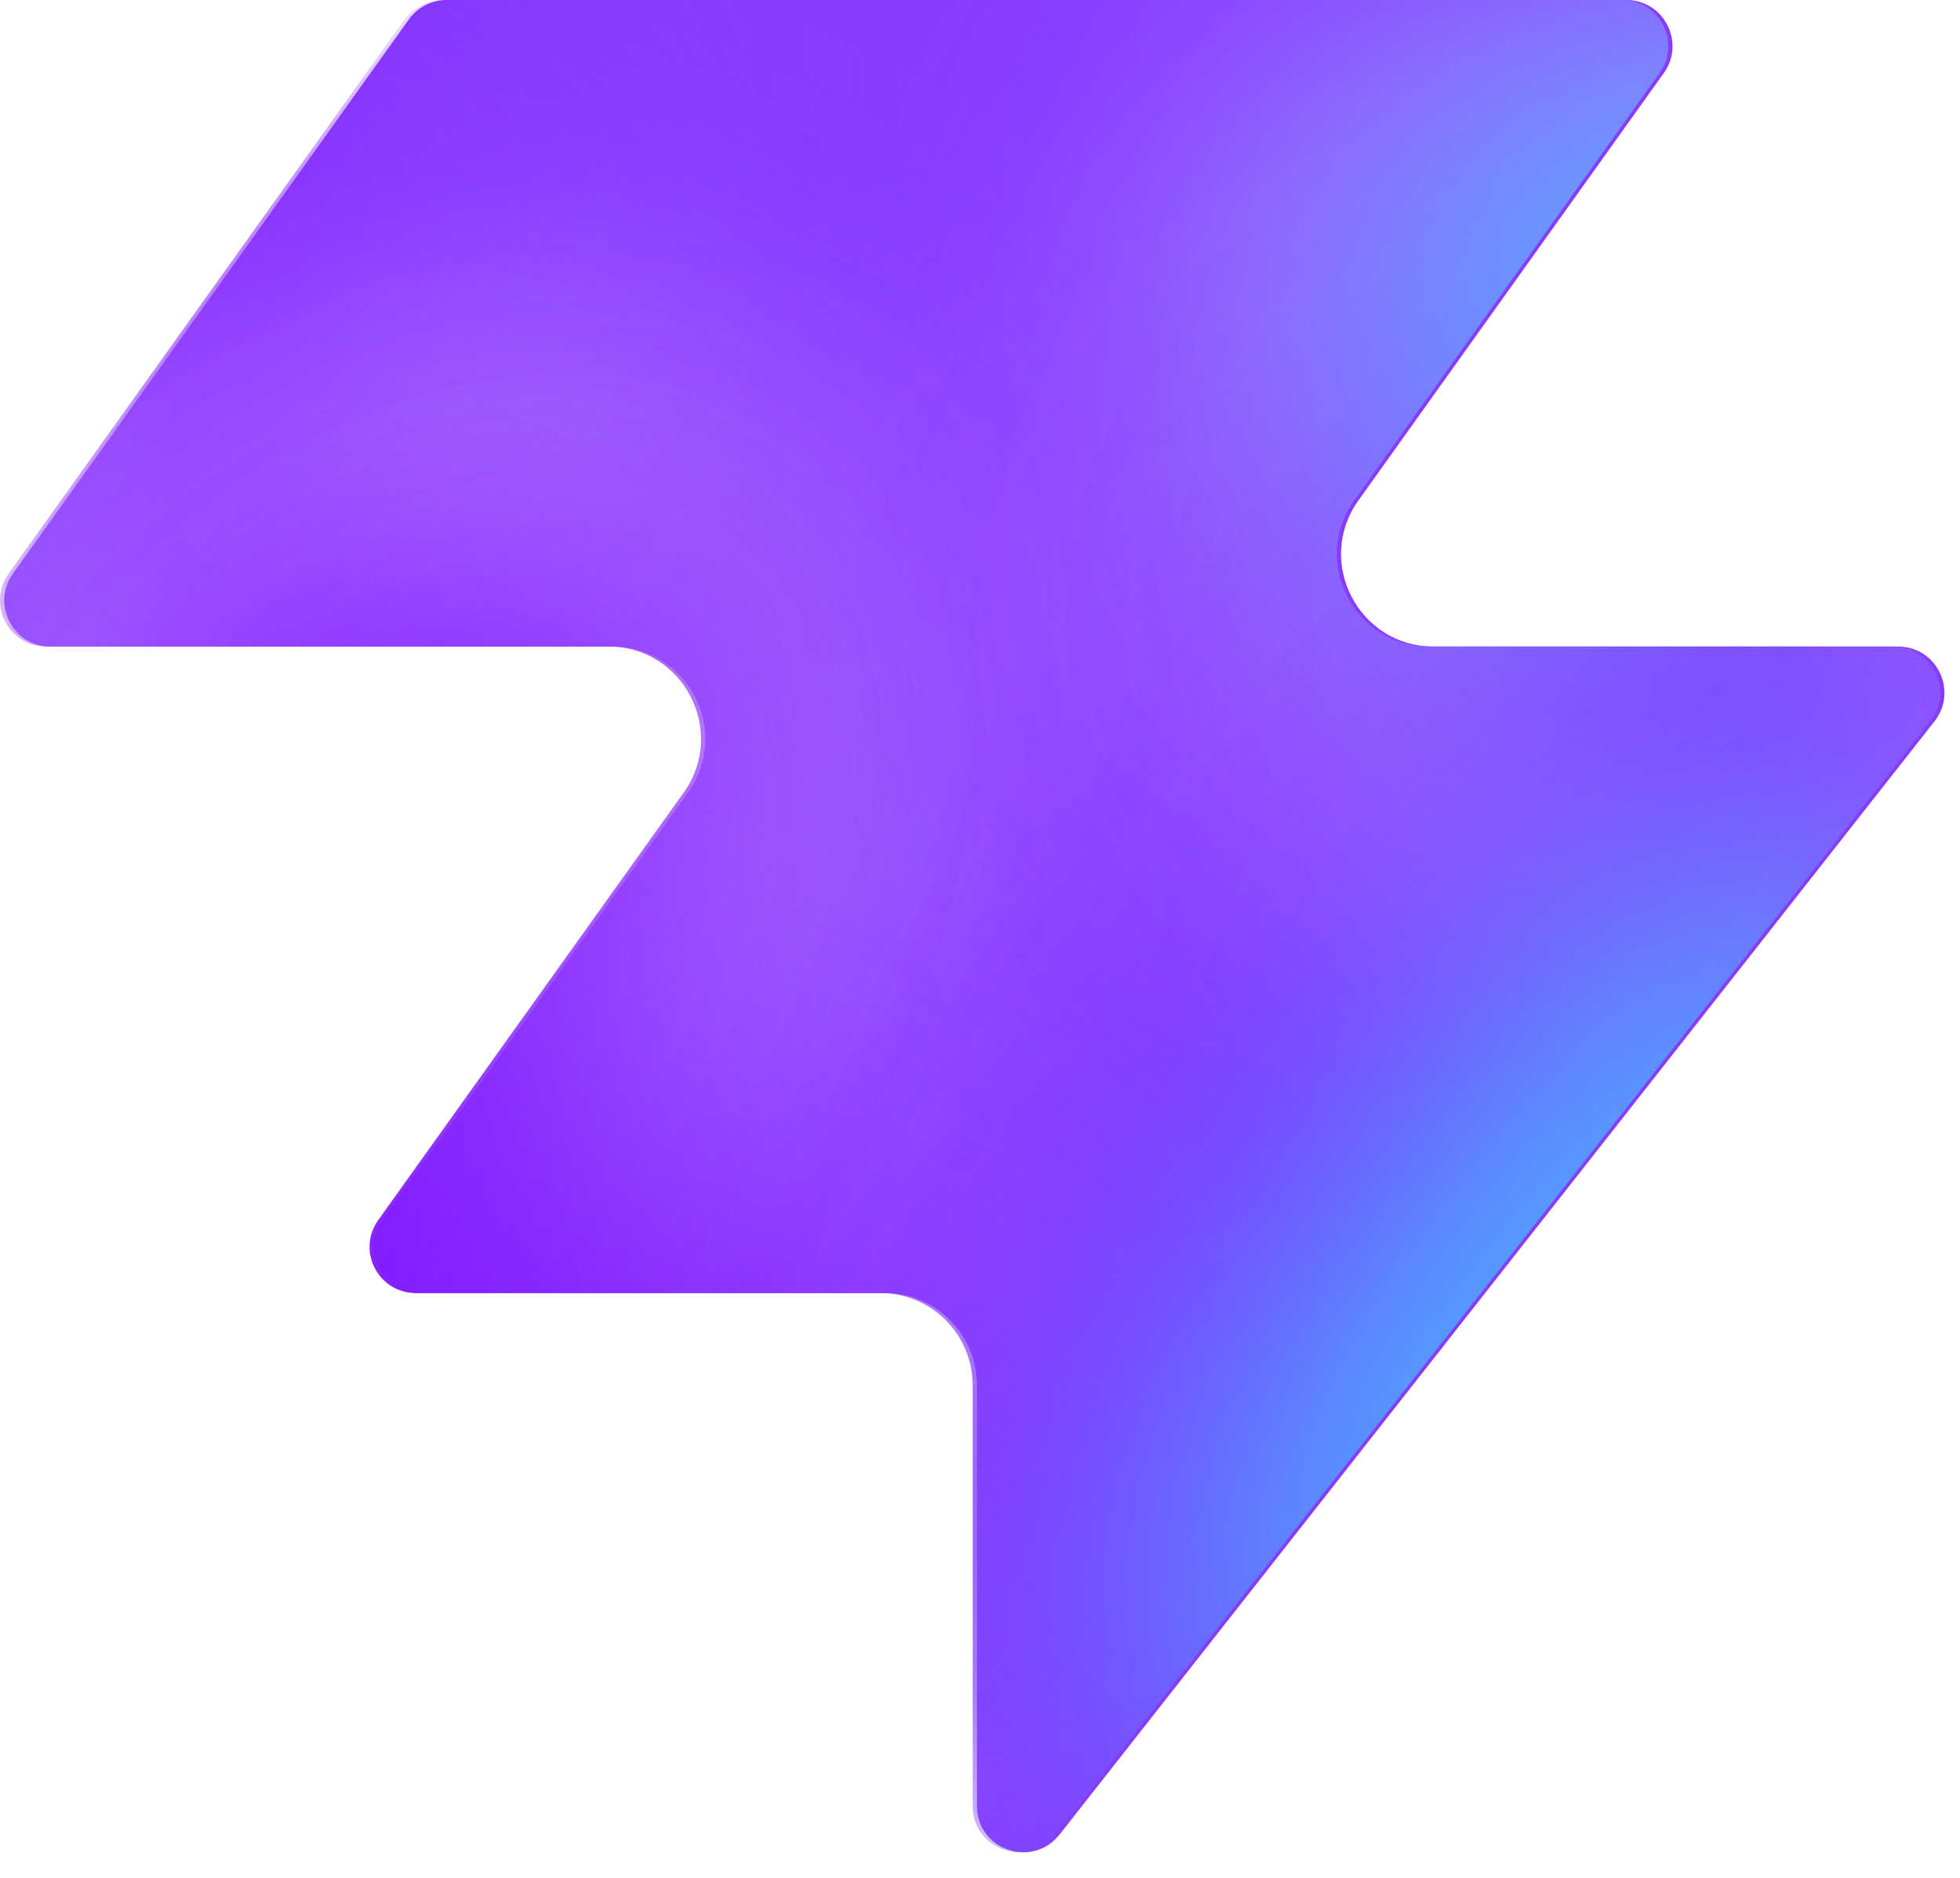
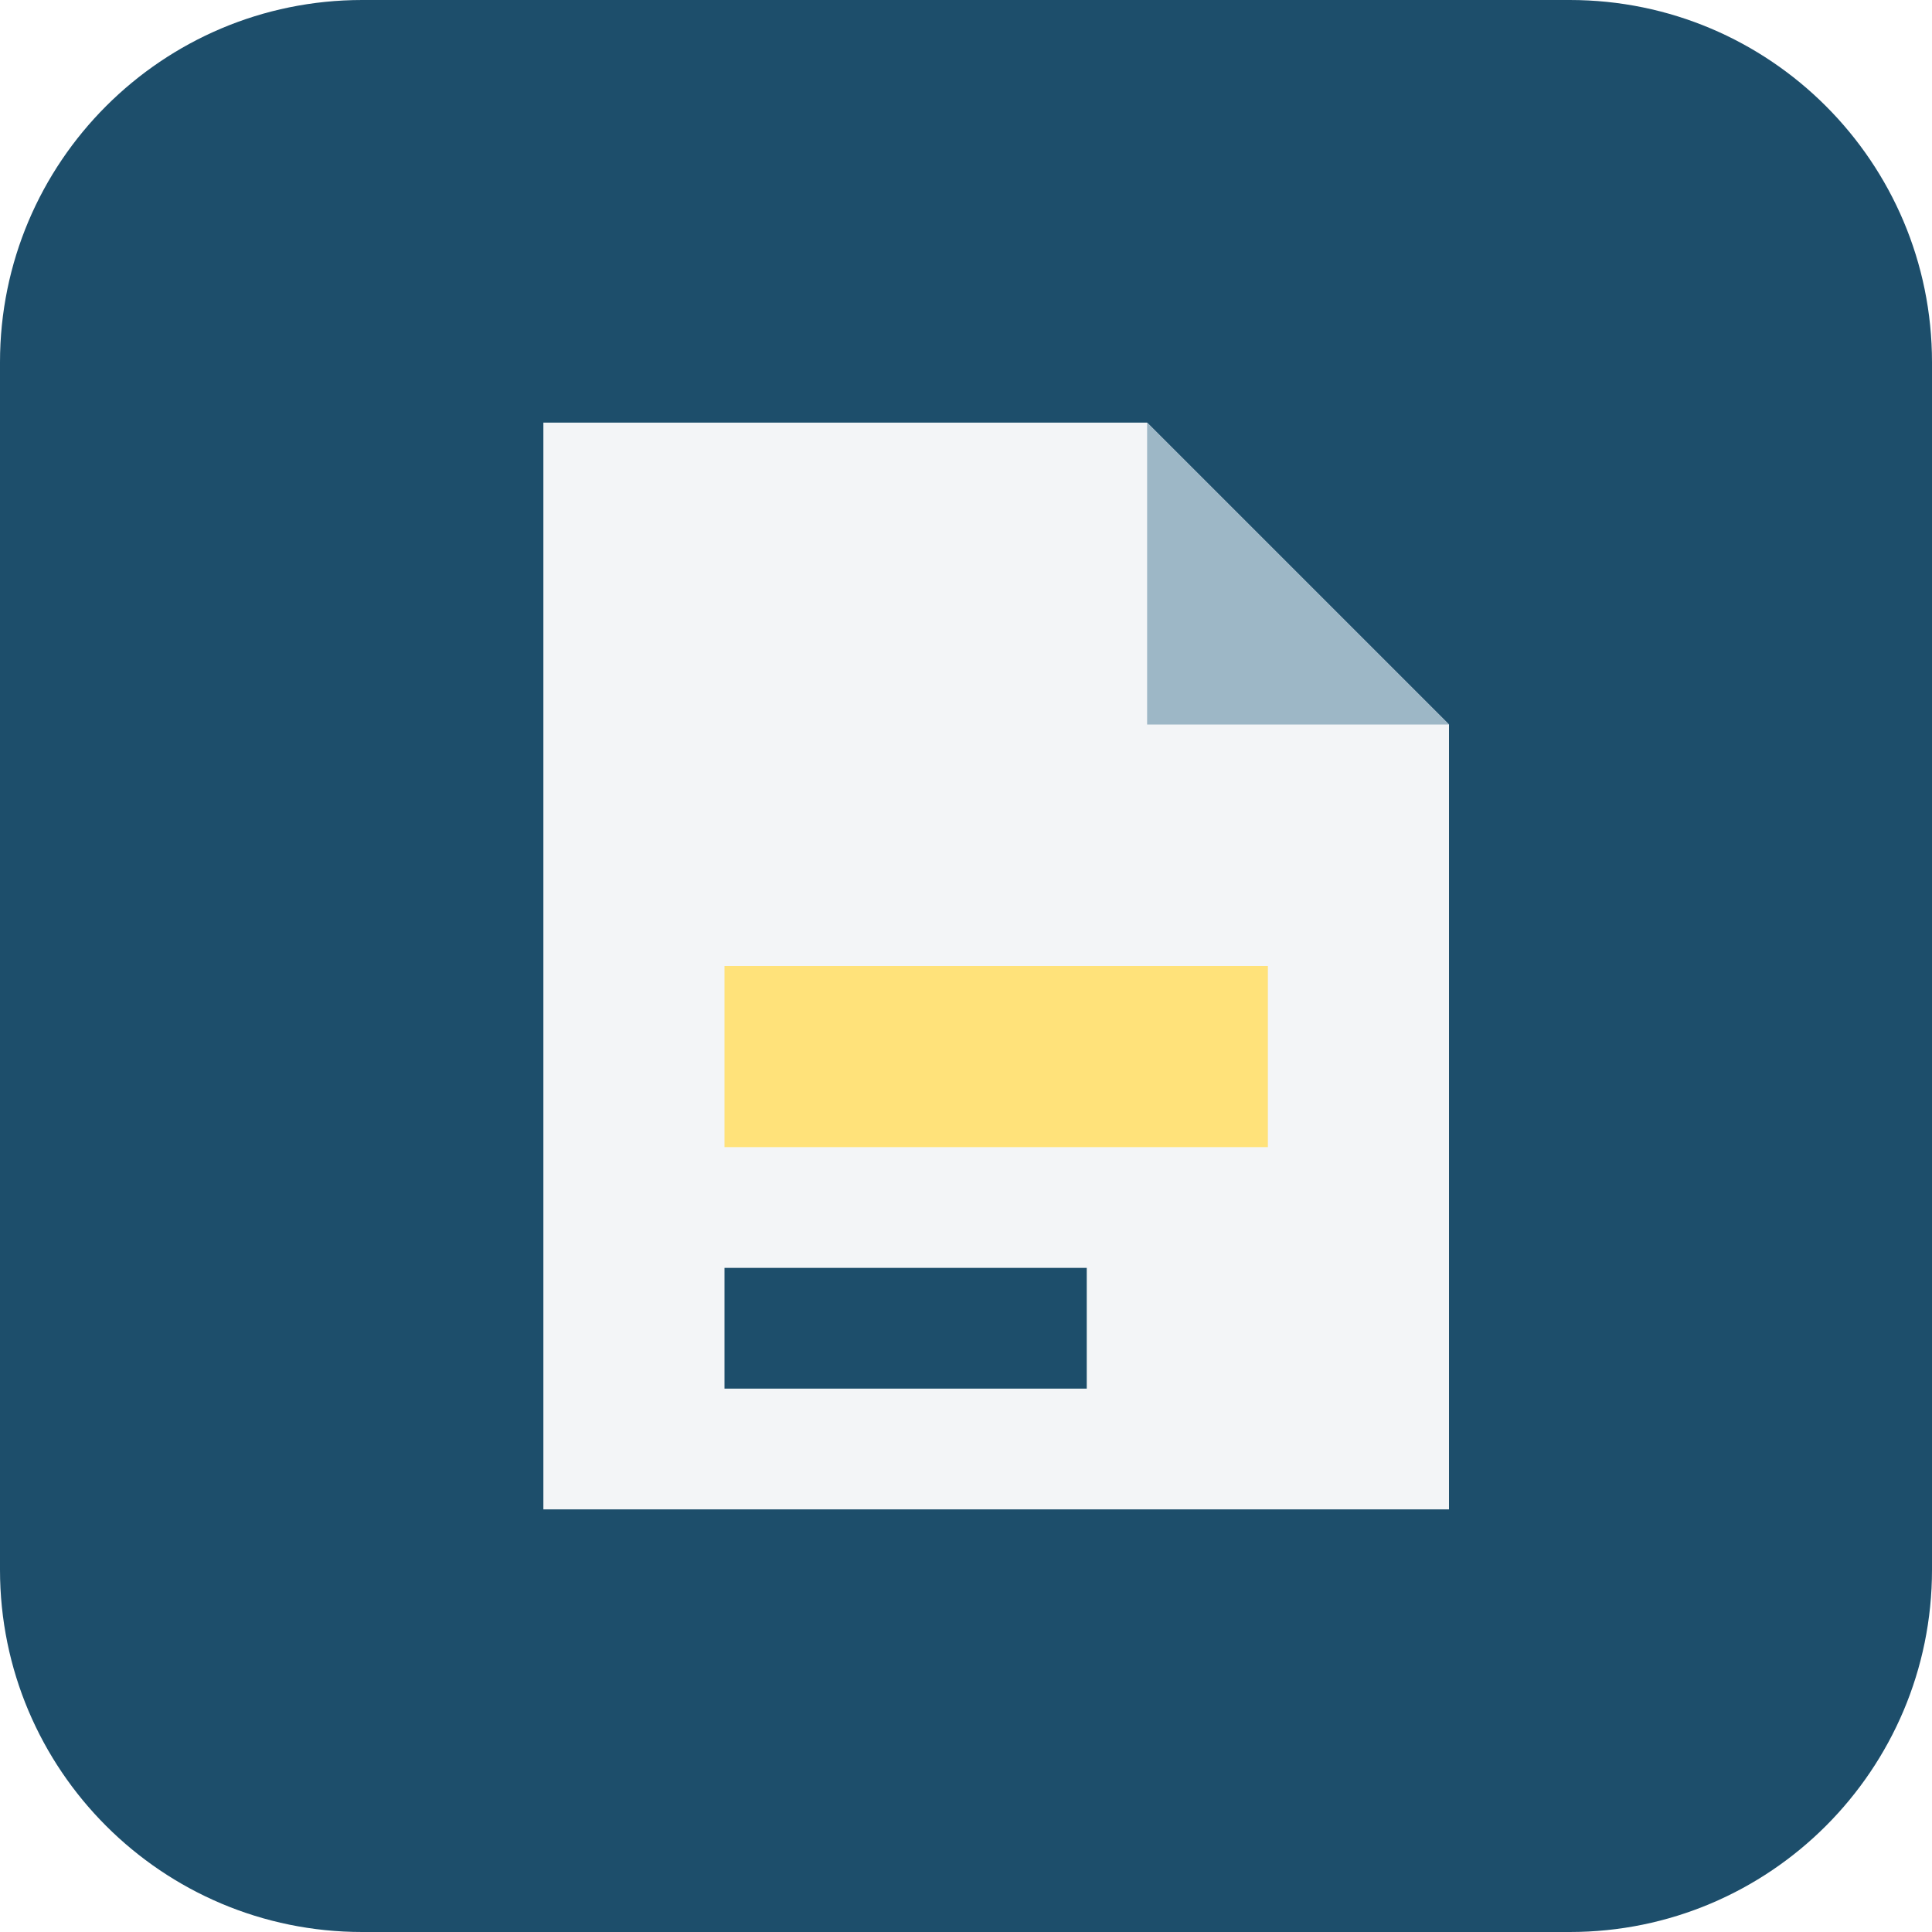
- <svg xmlns="http://www.w3.org/2000/svg" width="48" height="46" fill="none" viewBox="0 0 48 46">
-   <path fill="#863bff" d="M25.946 44.938c-.664.845-2.021.375-2.021-.698V33.937a2.26 2.26 0 0 0-2.262-2.262H10.287c-.92 0-1.456-1.04-.92-1.788l7.48-10.471c1.07-1.497 0-3.578-1.842-3.578H1.237c-.92 0-1.456-1.04-.92-1.788L10.013.474c.214-.297.556-.474.92-.474h28.894c.92 0 1.456 1.04.92 1.788l-7.48 10.471c-1.07 1.498 0 3.579 1.842 3.579h11.377c.943 0 1.473 1.088.89 1.83L25.947 44.94z" style="fill:#863bff;fill:color(display-p3 .525 .23 1);fill-opacity:1" />
-   <mask id="a" width="48" height="46" x="0" y="0" maskUnits="userSpaceOnUse" style="mask-type:alpha">
-     <path fill="#000" d="M25.842 44.938c-.664.844-2.021.375-2.021-.698V33.937a2.26 2.26 0 0 0-2.262-2.262H10.183c-.92 0-1.456-1.04-.92-1.788l7.48-10.471c1.07-1.498 0-3.579-1.842-3.579H1.133c-.92 0-1.456-1.04-.92-1.787L9.91.473c.214-.297.556-.474.92-.474h28.894c.92 0 1.456 1.04.92 1.788l-7.48 10.471c-1.07 1.498 0 3.578 1.842 3.578h11.377c.943 0 1.473 1.088.89 1.832L25.843 44.94z" style="fill:#000;fill-opacity:1" />
-   </mask>
-   <g mask="url(#a)">
-     <g filter="url(#b)">
-       <ellipse cx="5.508" cy="14.704" fill="#ede6ff" rx="5.508" ry="14.704" style="fill:#ede6ff;fill:color(display-p3 .927 .903 1);fill-opacity:1" transform="matrix(.00324 1 1 -.00324 -4.47 31.516)" />
-     </g>
-     <g filter="url(#c)">
-       <ellipse cx="10.399" cy="29.851" fill="#ede6ff" rx="10.399" ry="29.851" style="fill:#ede6ff;fill:color(display-p3 .927 .903 1);fill-opacity:1" transform="matrix(.00324 1 1 -.00324 -39.328 7.883)" />
-     </g>
-     <g filter="url(#d)">
-       <ellipse cx="5.508" cy="30.487" fill="#7e14ff" rx="5.508" ry="30.487" style="fill:#7e14ff;fill:color(display-p3 .492 .077 1);fill-opacity:1" transform="rotate(89.814 -25.913 -14.639)scale(1 -1)" />
-     </g>
-     <g filter="url(#e)">
-       <ellipse cx="5.508" cy="30.599" fill="#7e14ff" rx="5.508" ry="30.599" style="fill:#7e14ff;fill:color(display-p3 .492 .077 1);fill-opacity:1" transform="rotate(89.814 -32.644 -3.334)scale(1 -1)" />
-     </g>
-     <g filter="url(#f)">
-       <ellipse cx="5.508" cy="30.599" fill="#7e14ff" rx="5.508" ry="30.599" style="fill:#7e14ff;fill:color(display-p3 .492 .077 1);fill-opacity:1" transform="matrix(.00324 1 1 -.00324 -34.34 30.47)" />
-     </g>
-     <g filter="url(#g)">
-       <ellipse cx="14.072" cy="22.078" fill="#ede6ff" rx="14.072" ry="22.078" style="fill:#ede6ff;fill:color(display-p3 .927 .903 1);fill-opacity:1" transform="rotate(93.35 24.506 48.493)scale(-1 1)" />
-     </g>
-     <g filter="url(#h)">
-       <ellipse cx="3.47" cy="21.501" fill="#7e14ff" rx="3.47" ry="21.501" style="fill:#7e14ff;fill:color(display-p3 .492 .077 1);fill-opacity:1" transform="rotate(89.009 28.708 47.59)scale(-1 1)" />
-     </g>
-     <g filter="url(#i)">
-       <ellipse cx="3.47" cy="21.501" fill="#7e14ff" rx="3.47" ry="21.501" style="fill:#7e14ff;fill:color(display-p3 .492 .077 1);fill-opacity:1" transform="rotate(89.009 28.708 47.59)scale(-1 1)" />
-     </g>
-     <g filter="url(#j)">
-       <ellipse cx=".387" cy="8.972" fill="#7e14ff" rx="4.407" ry="29.108" style="fill:#7e14ff;fill:color(display-p3 .492 .077 1);fill-opacity:1" transform="rotate(39.51 .387 8.972)" />
-     </g>
-     <g filter="url(#k)">
-       <ellipse cx="47.523" cy="-6.092" fill="#7e14ff" rx="4.407" ry="29.108" style="fill:#7e14ff;fill:color(display-p3 .492 .077 1);fill-opacity:1" transform="rotate(37.892 47.523 -6.092)" />
-     </g>
-     <g filter="url(#l)">
-       <ellipse cx="41.412" cy="6.333" fill="#47bfff" rx="5.971" ry="9.665" style="fill:#47bfff;fill:color(display-p3 .28 .748 1);fill-opacity:1" transform="rotate(37.892 41.412 6.333)" />
-     </g>
-     <g filter="url(#m)">
-       <ellipse cx="-1.879" cy="38.332" fill="#7e14ff" rx="4.407" ry="29.108" style="fill:#7e14ff;fill:color(display-p3 .492 .077 1);fill-opacity:1" transform="rotate(37.892 -1.88 38.332)" />
-     </g>
-     <g filter="url(#n)">
-       <ellipse cx="-1.879" cy="38.332" fill="#7e14ff" rx="4.407" ry="29.108" style="fill:#7e14ff;fill:color(display-p3 .492 .077 1);fill-opacity:1" transform="rotate(37.892 -1.88 38.332)" />
-     </g>
-     <g filter="url(#o)">
-       <ellipse cx="35.651" cy="29.907" fill="#7e14ff" rx="4.407" ry="29.108" style="fill:#7e14ff;fill:color(display-p3 .492 .077 1);fill-opacity:1" transform="rotate(37.892 35.651 29.907)" />
-     </g>
-     <g filter="url(#p)">
-       <ellipse cx="38.418" cy="32.4" fill="#47bfff" rx="5.971" ry="15.297" style="fill:#47bfff;fill:color(display-p3 .28 .748 1);fill-opacity:1" transform="rotate(37.892 38.418 32.4)" />
-     </g>
-   </g>
-   <defs>
-     <filter id="b" width="60.045" height="41.654" x="-19.77" y="16.149" color-interpolation-filters="sRGB" filterUnits="userSpaceOnUse">
-       <feFlood flood-opacity="0" result="BackgroundImageFix" />
-       <feBlend in="SourceGraphic" in2="BackgroundImageFix" result="shape" />
-       <feGaussianBlur result="effect1_foregroundBlur_2002_17158" stdDeviation="7.659" />
-     </filter>
-     <filter id="c" width="90.34" height="51.437" x="-54.613" y="-7.533" color-interpolation-filters="sRGB" filterUnits="userSpaceOnUse">
-       <feFlood flood-opacity="0" result="BackgroundImageFix" />
-       <feBlend in="SourceGraphic" in2="BackgroundImageFix" result="shape" />
-       <feGaussianBlur result="effect1_foregroundBlur_2002_17158" stdDeviation="7.659" />
-     </filter>
-     <filter id="d" width="79.355" height="29.4" x="-49.64" y="2.03" color-interpolation-filters="sRGB" filterUnits="userSpaceOnUse">
-       <feFlood flood-opacity="0" result="BackgroundImageFix" />
-       <feBlend in="SourceGraphic" in2="BackgroundImageFix" result="shape" />
-       <feGaussianBlur result="effect1_foregroundBlur_2002_17158" stdDeviation="4.596" />
-     </filter>
-     <filter id="e" width="79.579" height="29.4" x="-45.045" y="20.029" color-interpolation-filters="sRGB" filterUnits="userSpaceOnUse">
-       <feFlood flood-opacity="0" result="BackgroundImageFix" />
-       <feBlend in="SourceGraphic" in2="BackgroundImageFix" result="shape" />
-       <feGaussianBlur result="effect1_foregroundBlur_2002_17158" stdDeviation="4.596" />
-     </filter>
-     <filter id="f" width="79.579" height="29.4" x="-43.513" y="21.178" color-interpolation-filters="sRGB" filterUnits="userSpaceOnUse">
-       <feFlood flood-opacity="0" result="BackgroundImageFix" />
-       <feBlend in="SourceGraphic" in2="BackgroundImageFix" result="shape" />
-       <feGaussianBlur result="effect1_foregroundBlur_2002_17158" stdDeviation="4.596" />
-     </filter>
-     <filter id="g" width="74.749" height="58.852" x="15.756" y="-17.901" color-interpolation-filters="sRGB" filterUnits="userSpaceOnUse">
-       <feFlood flood-opacity="0" result="BackgroundImageFix" />
-       <feBlend in="SourceGraphic" in2="BackgroundImageFix" result="shape" />
-       <feGaussianBlur result="effect1_foregroundBlur_2002_17158" stdDeviation="7.659" />
-     </filter>
-     <filter id="h" width="61.377" height="25.362" x="23.548" y="2.284" color-interpolation-filters="sRGB" filterUnits="userSpaceOnUse">
-       <feFlood flood-opacity="0" result="BackgroundImageFix" />
-       <feBlend in="SourceGraphic" in2="BackgroundImageFix" result="shape" />
-       <feGaussianBlur result="effect1_foregroundBlur_2002_17158" stdDeviation="4.596" />
-     </filter>
-     <filter id="i" width="61.377" height="25.362" x="23.548" y="2.284" color-interpolation-filters="sRGB" filterUnits="userSpaceOnUse">
-       <feFlood flood-opacity="0" result="BackgroundImageFix" />
-       <feBlend in="SourceGraphic" in2="BackgroundImageFix" result="shape" />
-       <feGaussianBlur result="effect1_foregroundBlur_2002_17158" stdDeviation="4.596" />
-     </filter>
-     <filter id="j" width="56.045" height="63.649" x="-27.636" y="-22.853" color-interpolation-filters="sRGB" filterUnits="userSpaceOnUse">
-       <feFlood flood-opacity="0" result="BackgroundImageFix" />
-       <feBlend in="SourceGraphic" in2="BackgroundImageFix" result="shape" />
-       <feGaussianBlur result="effect1_foregroundBlur_2002_17158" stdDeviation="4.596" />
-     </filter>
-     <filter id="k" width="54.814" height="64.646" x="20.116" y="-38.415" color-interpolation-filters="sRGB" filterUnits="userSpaceOnUse">
-       <feFlood flood-opacity="0" result="BackgroundImageFix" />
-       <feBlend in="SourceGraphic" in2="BackgroundImageFix" result="shape" />
-       <feGaussianBlur result="effect1_foregroundBlur_2002_17158" stdDeviation="4.596" />
-     </filter>
-     <filter id="l" width="33.541" height="35.313" x="24.641" y="-11.323" color-interpolation-filters="sRGB" filterUnits="userSpaceOnUse">
-       <feFlood flood-opacity="0" result="BackgroundImageFix" />
-       <feBlend in="SourceGraphic" in2="BackgroundImageFix" result="shape" />
-       <feGaussianBlur result="effect1_foregroundBlur_2002_17158" stdDeviation="4.596" />
-     </filter>
-     <filter id="m" width="54.814" height="64.646" x="-29.286" y="6.009" color-interpolation-filters="sRGB" filterUnits="userSpaceOnUse">
-       <feFlood flood-opacity="0" result="BackgroundImageFix" />
-       <feBlend in="SourceGraphic" in2="BackgroundImageFix" result="shape" />
-       <feGaussianBlur result="effect1_foregroundBlur_2002_17158" stdDeviation="4.596" />
-     </filter>
-     <filter id="n" width="54.814" height="64.646" x="-29.286" y="6.009" color-interpolation-filters="sRGB" filterUnits="userSpaceOnUse">
-       <feFlood flood-opacity="0" result="BackgroundImageFix" />
-       <feBlend in="SourceGraphic" in2="BackgroundImageFix" result="shape" />
-       <feGaussianBlur result="effect1_foregroundBlur_2002_17158" stdDeviation="4.596" />
-     </filter>
-     <filter id="o" width="54.814" height="64.646" x="8.244" y="-2.416" color-interpolation-filters="sRGB" filterUnits="userSpaceOnUse">
-       <feFlood flood-opacity="0" result="BackgroundImageFix" />
-       <feBlend in="SourceGraphic" in2="BackgroundImageFix" result="shape" />
-       <feGaussianBlur result="effect1_foregroundBlur_2002_17158" stdDeviation="4.596" />
-     </filter>
-     <filter id="p" width="39.409" height="43.623" x="18.713" y="10.588" color-interpolation-filters="sRGB" filterUnits="userSpaceOnUse">
-       <feFlood flood-opacity="0" result="BackgroundImageFix" />
-       <feBlend in="SourceGraphic" in2="BackgroundImageFix" result="shape" />
-       <feGaussianBlur result="effect1_foregroundBlur_2002_17158" stdDeviation="4.596" />
-     </filter>
-   </defs>
+ <svg xmlns="http://www.w3.org/2000/svg" viewBox="0 0 32 32">
+   <rect width="32" height="32" rx="6" fill="#1D4E6B" />
+   <path d="M9 7h10l5 5v13H9z" fill="#F3F5F7" />
+   <path d="M19 7v5h5z" fill="#9DB7C6" />
+   <rect x="12" y="16" width="9" height="3" fill="#FFE27A" />
+   <rect x="12" y="21" width="6" height="2" fill="#1D4E6B" />
</svg>
